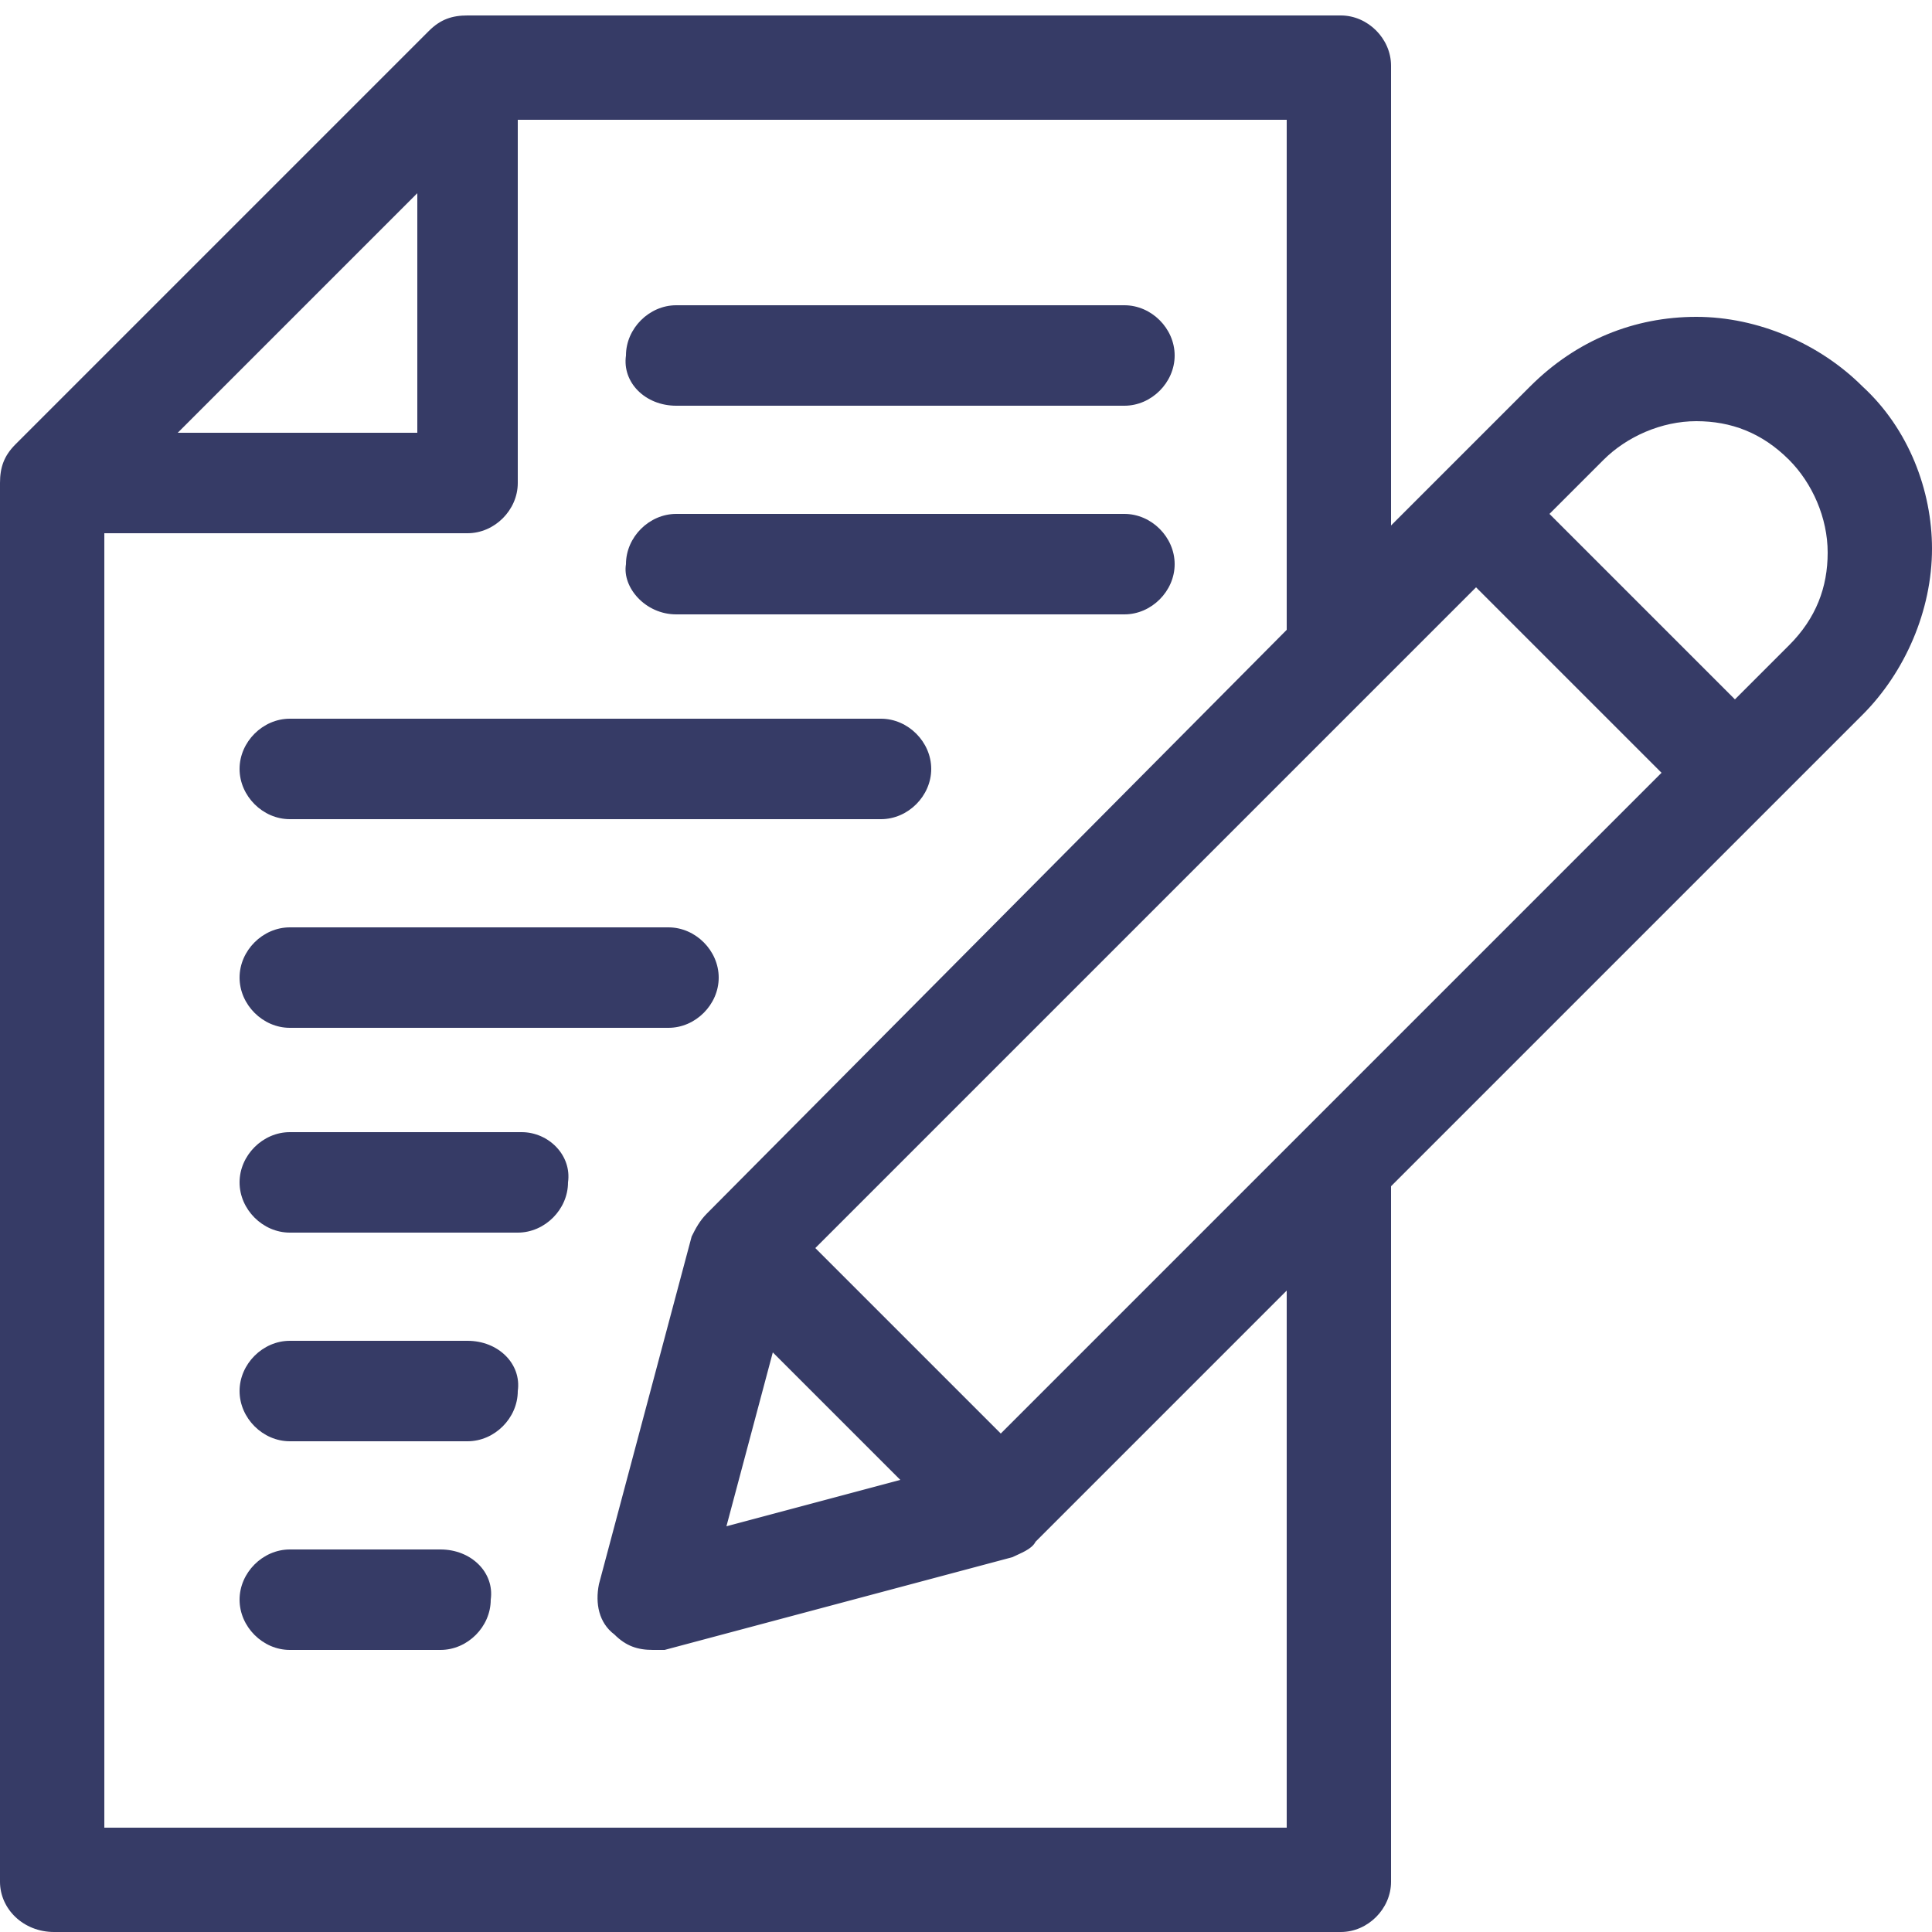
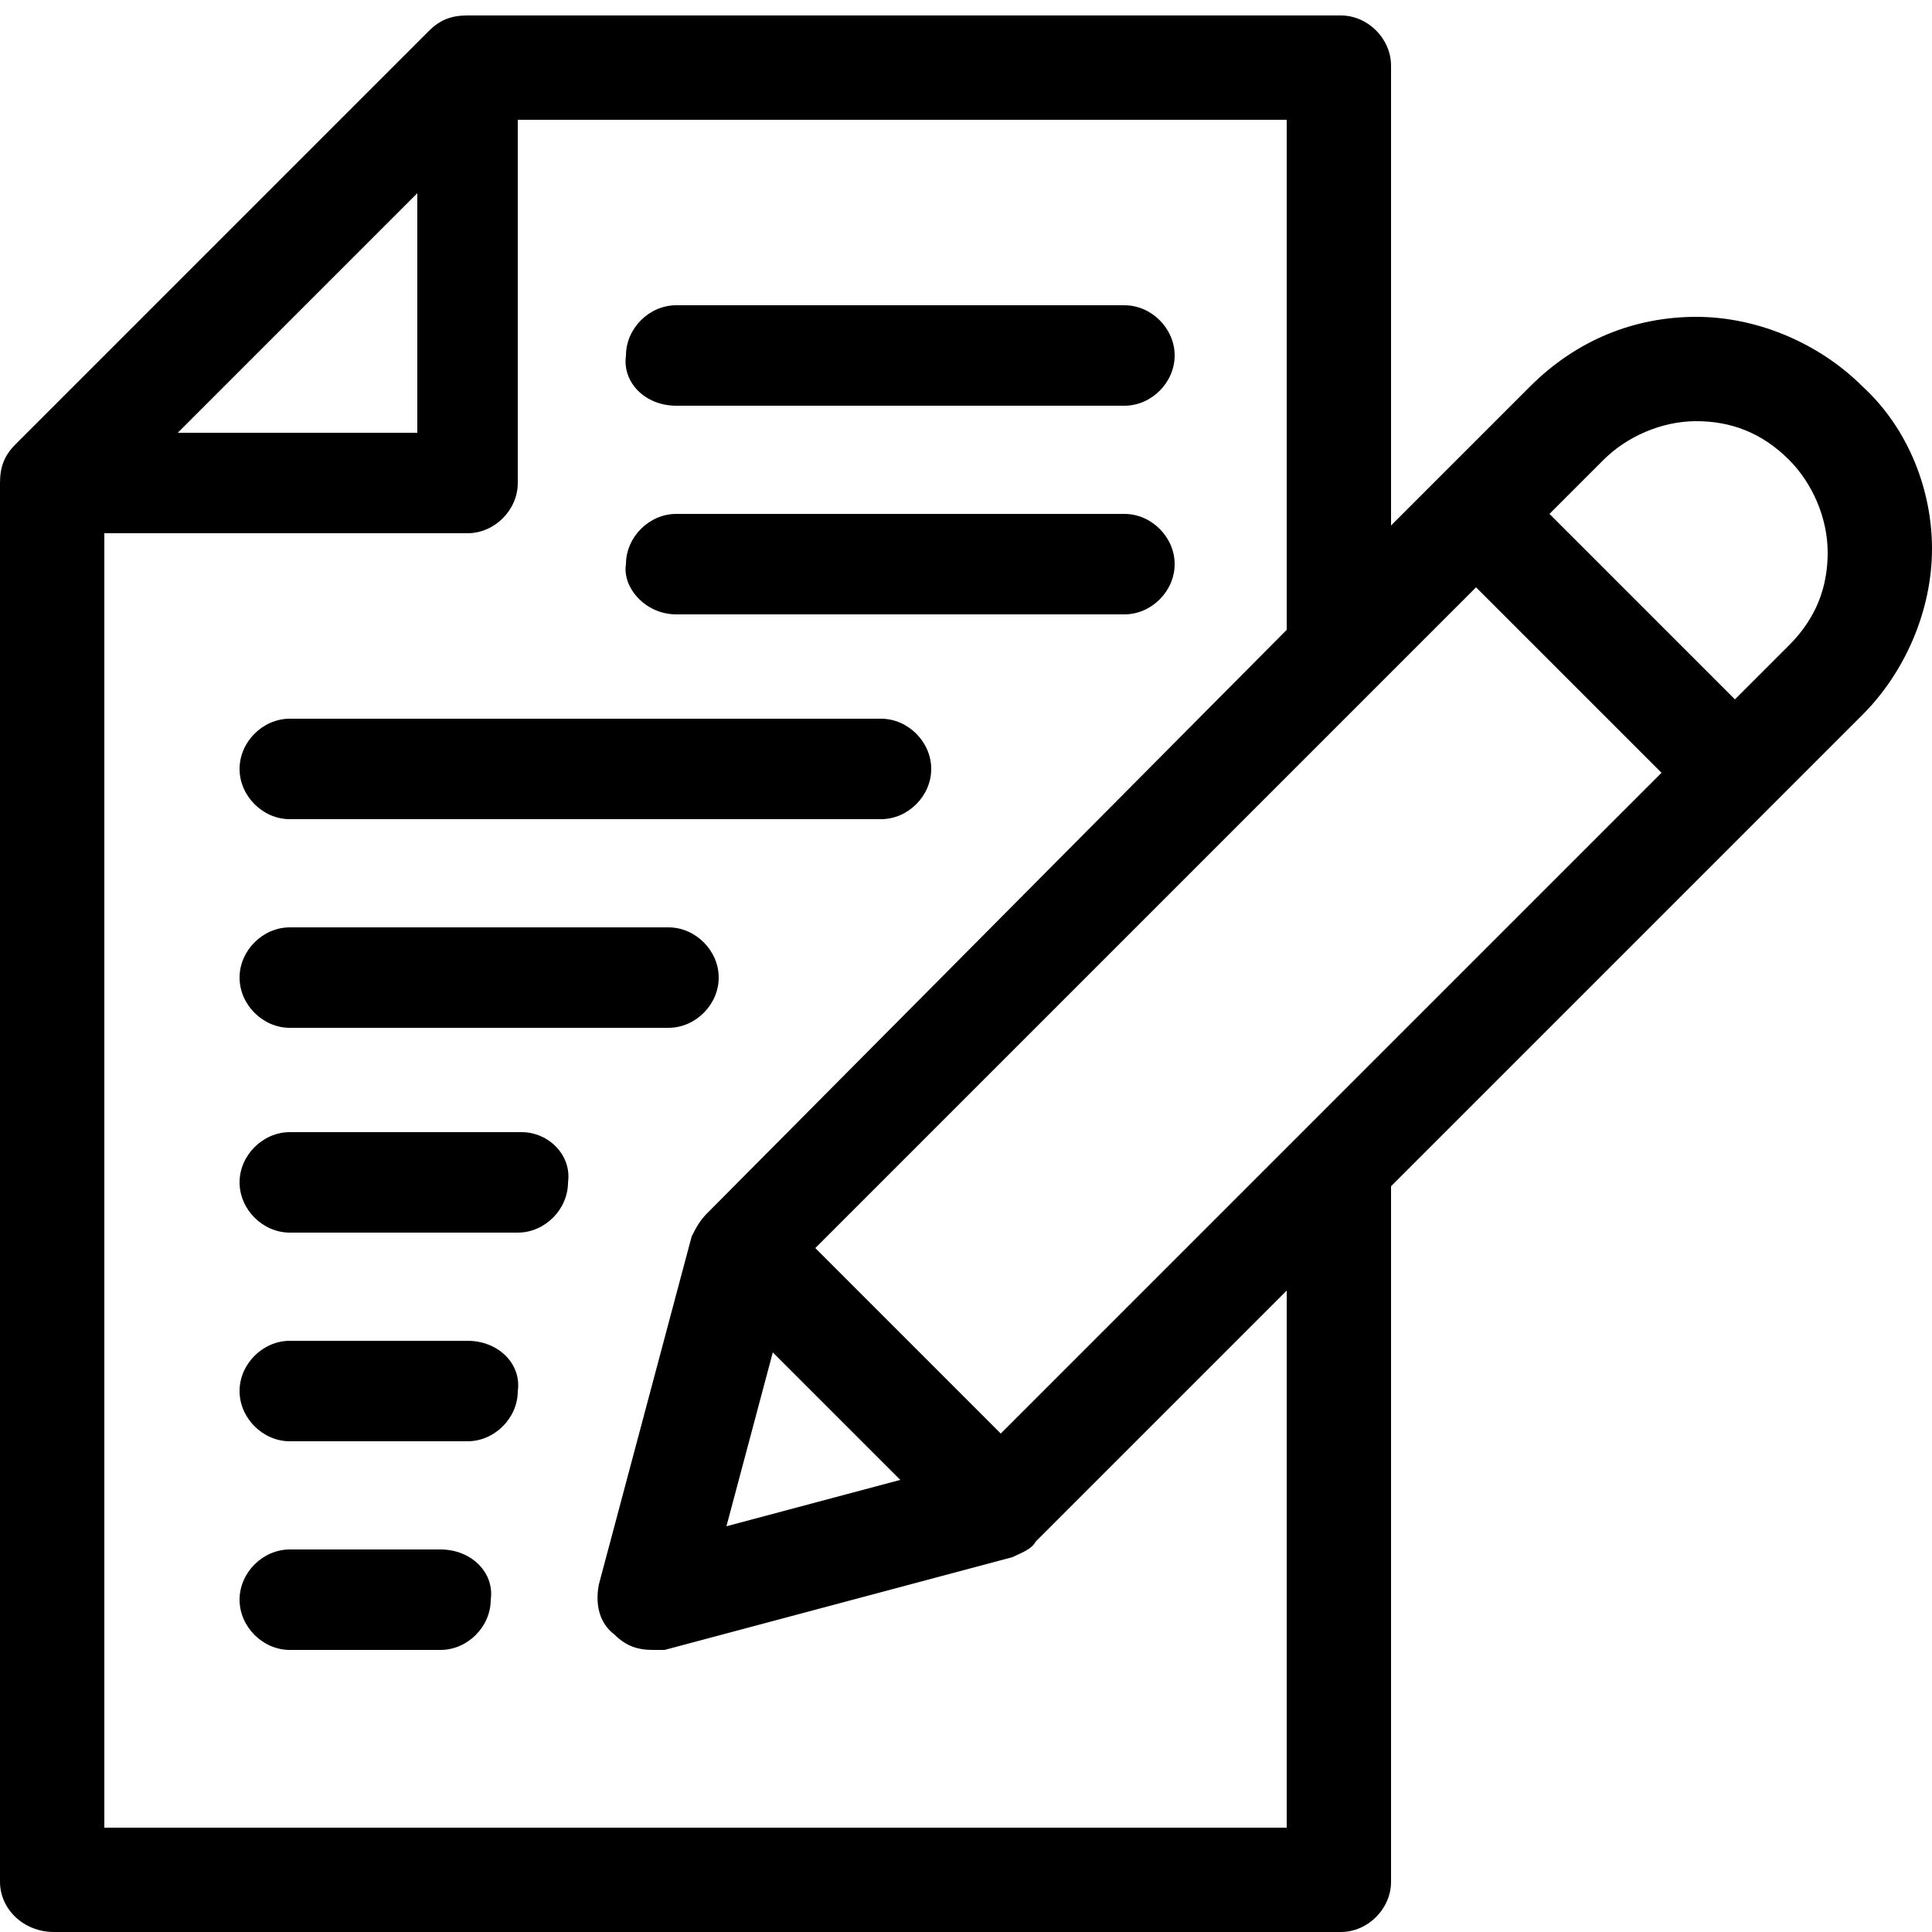
- <svg xmlns="http://www.w3.org/2000/svg" version="1.1" id="Слой_1" x="0px" y="0px" viewBox="0 0 50 50" style="enable-background:new 0 0 50 50;" xml:space="preserve">
-   <style type="text/css">
- 	.st0{fill:#363B66;}
- </style>
+ <svg xmlns="http://www.w3.org/2000/svg" version="1.1" x="0px" y="0px" viewBox="0 0 50 50" style="enable-background:new 0 0 50 50;" xml:space="preserve">
  <g>
-     <path class="st0" d="M48.2,10c-1.1-1.1-2.7-1.8-4.3-1.8c-1.6,0-3.1,0.6-4.3,1.8L36,13.6V1.7c0-0.7-0.6-1.3-1.3-1.3H12.1   c-0.4,0-0.7,0.1-1,0.4L0.4,11.5c-0.3,0.3-0.4,0.6-0.4,1v36.2C0,49.4,0.6,50,1.4,50h33.3c0.7,0,1.3-0.6,1.3-1.3V30.7l12.2-12.2   c1.1-1.1,1.8-2.7,1.8-4.3C50,12.7,49.4,11.1,48.2,10 M23.3,38.3l-4.5,1.2l1.2-4.5L23.3,38.3z M25.9,37.1l-4.8-4.8l17.1-17.1L43,20   L25.9,37.1z M10.8,5v6.2H4.6L10.8,5z M33.3,47.3H2.7V13.8h9.4c0.7,0,1.3-0.6,1.3-1.3V3.1h19.9v13.2L18.3,31.4c0,0,0,0,0,0   c-0.2,0.2-0.3,0.4-0.4,0.6l-2.4,9c-0.1,0.5,0,1,0.4,1.3c0.3,0.3,0.6,0.4,1,0.4c0.1,0,0.2,0,0.3,0l9-2.4c0.2-0.1,0.5-0.2,0.6-0.4   c0,0,0,0,0,0l6.5-6.5V47.3z M46.3,16.7l-1.4,1.4l-4.8-4.8l1.4-1.4c0.6-0.6,1.5-1,2.4-1c0.9,0,1.7,0.3,2.4,1c0.6,0.6,1,1.5,1,2.4   C47.3,15.2,47,16,46.3,16.7" />
-     <path class="st0" d="M11.4,40.1H7.5c-0.7,0-1.3,0.6-1.3,1.3c0,0.7,0.6,1.3,1.3,1.3h3.9c0.7,0,1.3-0.6,1.3-1.3   C12.8,40.7,12.2,40.1,11.4,40.1" />
-     <path class="st0" d="M12.1,34.7H7.5c-0.7,0-1.3,0.6-1.3,1.3c0,0.7,0.6,1.3,1.3,1.3h4.6c0.7,0,1.3-0.6,1.3-1.3   C13.5,35.3,12.9,34.7,12.1,34.7" />
-     <path class="st0" d="M13.5,29.3H7.5c-0.7,0-1.3,0.6-1.3,1.3c0,0.7,0.6,1.3,1.3,1.3h5.9c0.7,0,1.3-0.6,1.3-1.3   C14.8,29.9,14.2,29.3,13.5,29.3" />
-     <path class="st0" d="M7.5,26.6h9.8c0.7,0,1.3-0.6,1.3-1.3c0-0.7-0.6-1.3-1.3-1.3H7.5c-0.7,0-1.3,0.6-1.3,1.3   C6.2,26,6.8,26.6,7.5,26.6" />
-     <path class="st0" d="M7.5,21.2h15.3c0.7,0,1.3-0.6,1.3-1.3c0-0.7-0.6-1.3-1.3-1.3H7.5c-0.7,0-1.3,0.6-1.3,1.3   C6.2,20.6,6.8,21.2,7.5,21.2" />
-     <path class="st0" d="M17.5,15.9h11.6c0.7,0,1.3-0.6,1.3-1.3c0-0.7-0.6-1.3-1.3-1.3H17.5c-0.7,0-1.3,0.6-1.3,1.3   C16.1,15.2,16.7,15.9,17.5,15.9" />
-     <path class="st0" d="M17.5,10.5h11.6c0.7,0,1.3-0.6,1.3-1.3c0-0.7-0.6-1.3-1.3-1.3H17.5c-0.7,0-1.3,0.6-1.3,1.3   C16.1,9.9,16.7,10.5,17.5,10.5" />
+     <path d="M48.2,10c-1.1-1.1-2.7-1.8-4.3-1.8c-1.6,0-3.1,0.6-4.3,1.8L36,13.6V1.7c0-0.7-0.6-1.3-1.3-1.3H12.1   c-0.4,0-0.7,0.1-1,0.4L0.4,11.5c-0.3,0.3-0.4,0.6-0.4,1v36.2C0,49.4,0.6,50,1.4,50h33.3c0.7,0,1.3-0.6,1.3-1.3V30.7l12.2-12.2   c1.1-1.1,1.8-2.7,1.8-4.3C50,12.7,49.4,11.1,48.2,10 M23.3,38.3l-4.5,1.2l1.2-4.5L23.3,38.3z M25.9,37.1l-4.8-4.8l17.1-17.1L43,20   L25.9,37.1z M10.8,5v6.2H4.6L10.8,5z M33.3,47.3H2.7V13.8h9.4c0.7,0,1.3-0.6,1.3-1.3V3.1h19.9v13.2L18.3,31.4c0,0,0,0,0,0   c-0.2,0.2-0.3,0.4-0.4,0.6l-2.4,9c-0.1,0.5,0,1,0.4,1.3c0.3,0.3,0.6,0.4,1,0.4c0.1,0,0.2,0,0.3,0l9-2.4c0.2-0.1,0.5-0.2,0.6-0.4   c0,0,0,0,0,0l6.5-6.5V47.3z M46.3,16.7l-1.4,1.4l-4.8-4.8l1.4-1.4c0.6-0.6,1.5-1,2.4-1c0.9,0,1.7,0.3,2.4,1c0.6,0.6,1,1.5,1,2.4   C47.3,15.2,47,16,46.3,16.7" />
+     <path d="M11.4,40.1H7.5c-0.7,0-1.3,0.6-1.3,1.3c0,0.7,0.6,1.3,1.3,1.3h3.9c0.7,0,1.3-0.6,1.3-1.3   C12.8,40.7,12.2,40.1,11.4,40.1" />
+     <path d="M12.1,34.7H7.5c-0.7,0-1.3,0.6-1.3,1.3c0,0.7,0.6,1.3,1.3,1.3h4.6c0.7,0,1.3-0.6,1.3-1.3   C13.5,35.3,12.9,34.7,12.1,34.7" />
+     <path d="M13.5,29.3H7.5c-0.7,0-1.3,0.6-1.3,1.3c0,0.7,0.6,1.3,1.3,1.3h5.9c0.7,0,1.3-0.6,1.3-1.3   C14.8,29.9,14.2,29.3,13.5,29.3" />
+     <path d="M7.5,26.6h9.8c0.7,0,1.3-0.6,1.3-1.3c0-0.7-0.6-1.3-1.3-1.3H7.5c-0.7,0-1.3,0.6-1.3,1.3   C6.2,26,6.8,26.6,7.5,26.6" />
+     <path d="M7.5,21.2h15.3c0.7,0,1.3-0.6,1.3-1.3c0-0.7-0.6-1.3-1.3-1.3H7.5c-0.7,0-1.3,0.6-1.3,1.3   C6.2,20.6,6.8,21.2,7.5,21.2" />
+     <path d="M17.5,15.9h11.6c0.7,0,1.3-0.6,1.3-1.3c0-0.7-0.6-1.3-1.3-1.3H17.5c-0.7,0-1.3,0.6-1.3,1.3   C16.1,15.2,16.7,15.9,17.5,15.9" />
+     <path d="M17.5,10.5h11.6c0.7,0,1.3-0.6,1.3-1.3c0-0.7-0.6-1.3-1.3-1.3H17.5c-0.7,0-1.3,0.6-1.3,1.3   C16.1,9.9,16.7,10.5,17.5,10.5" />
  </g>
</svg>
